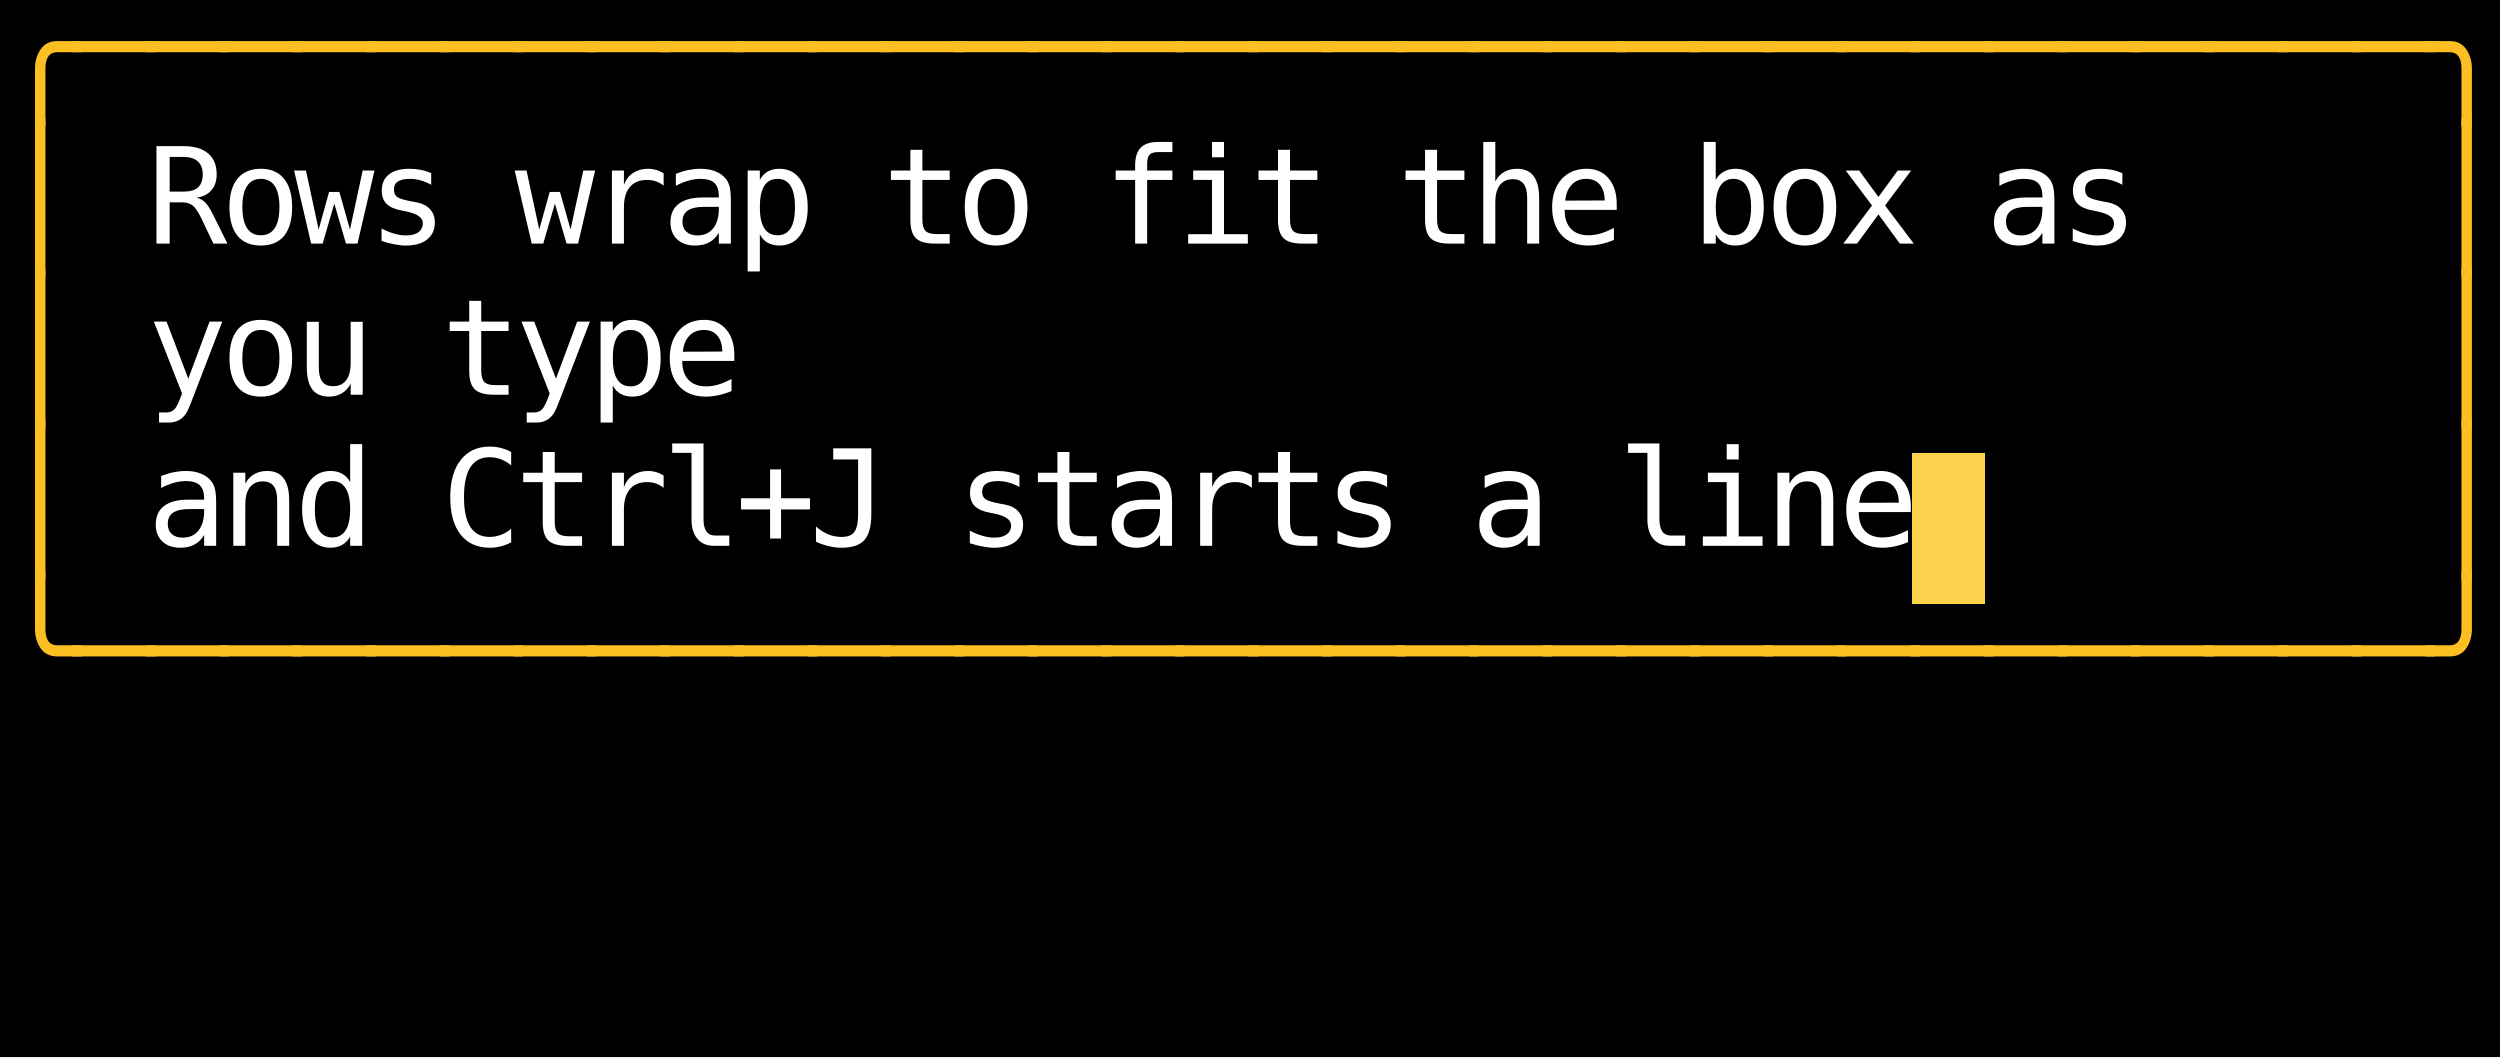
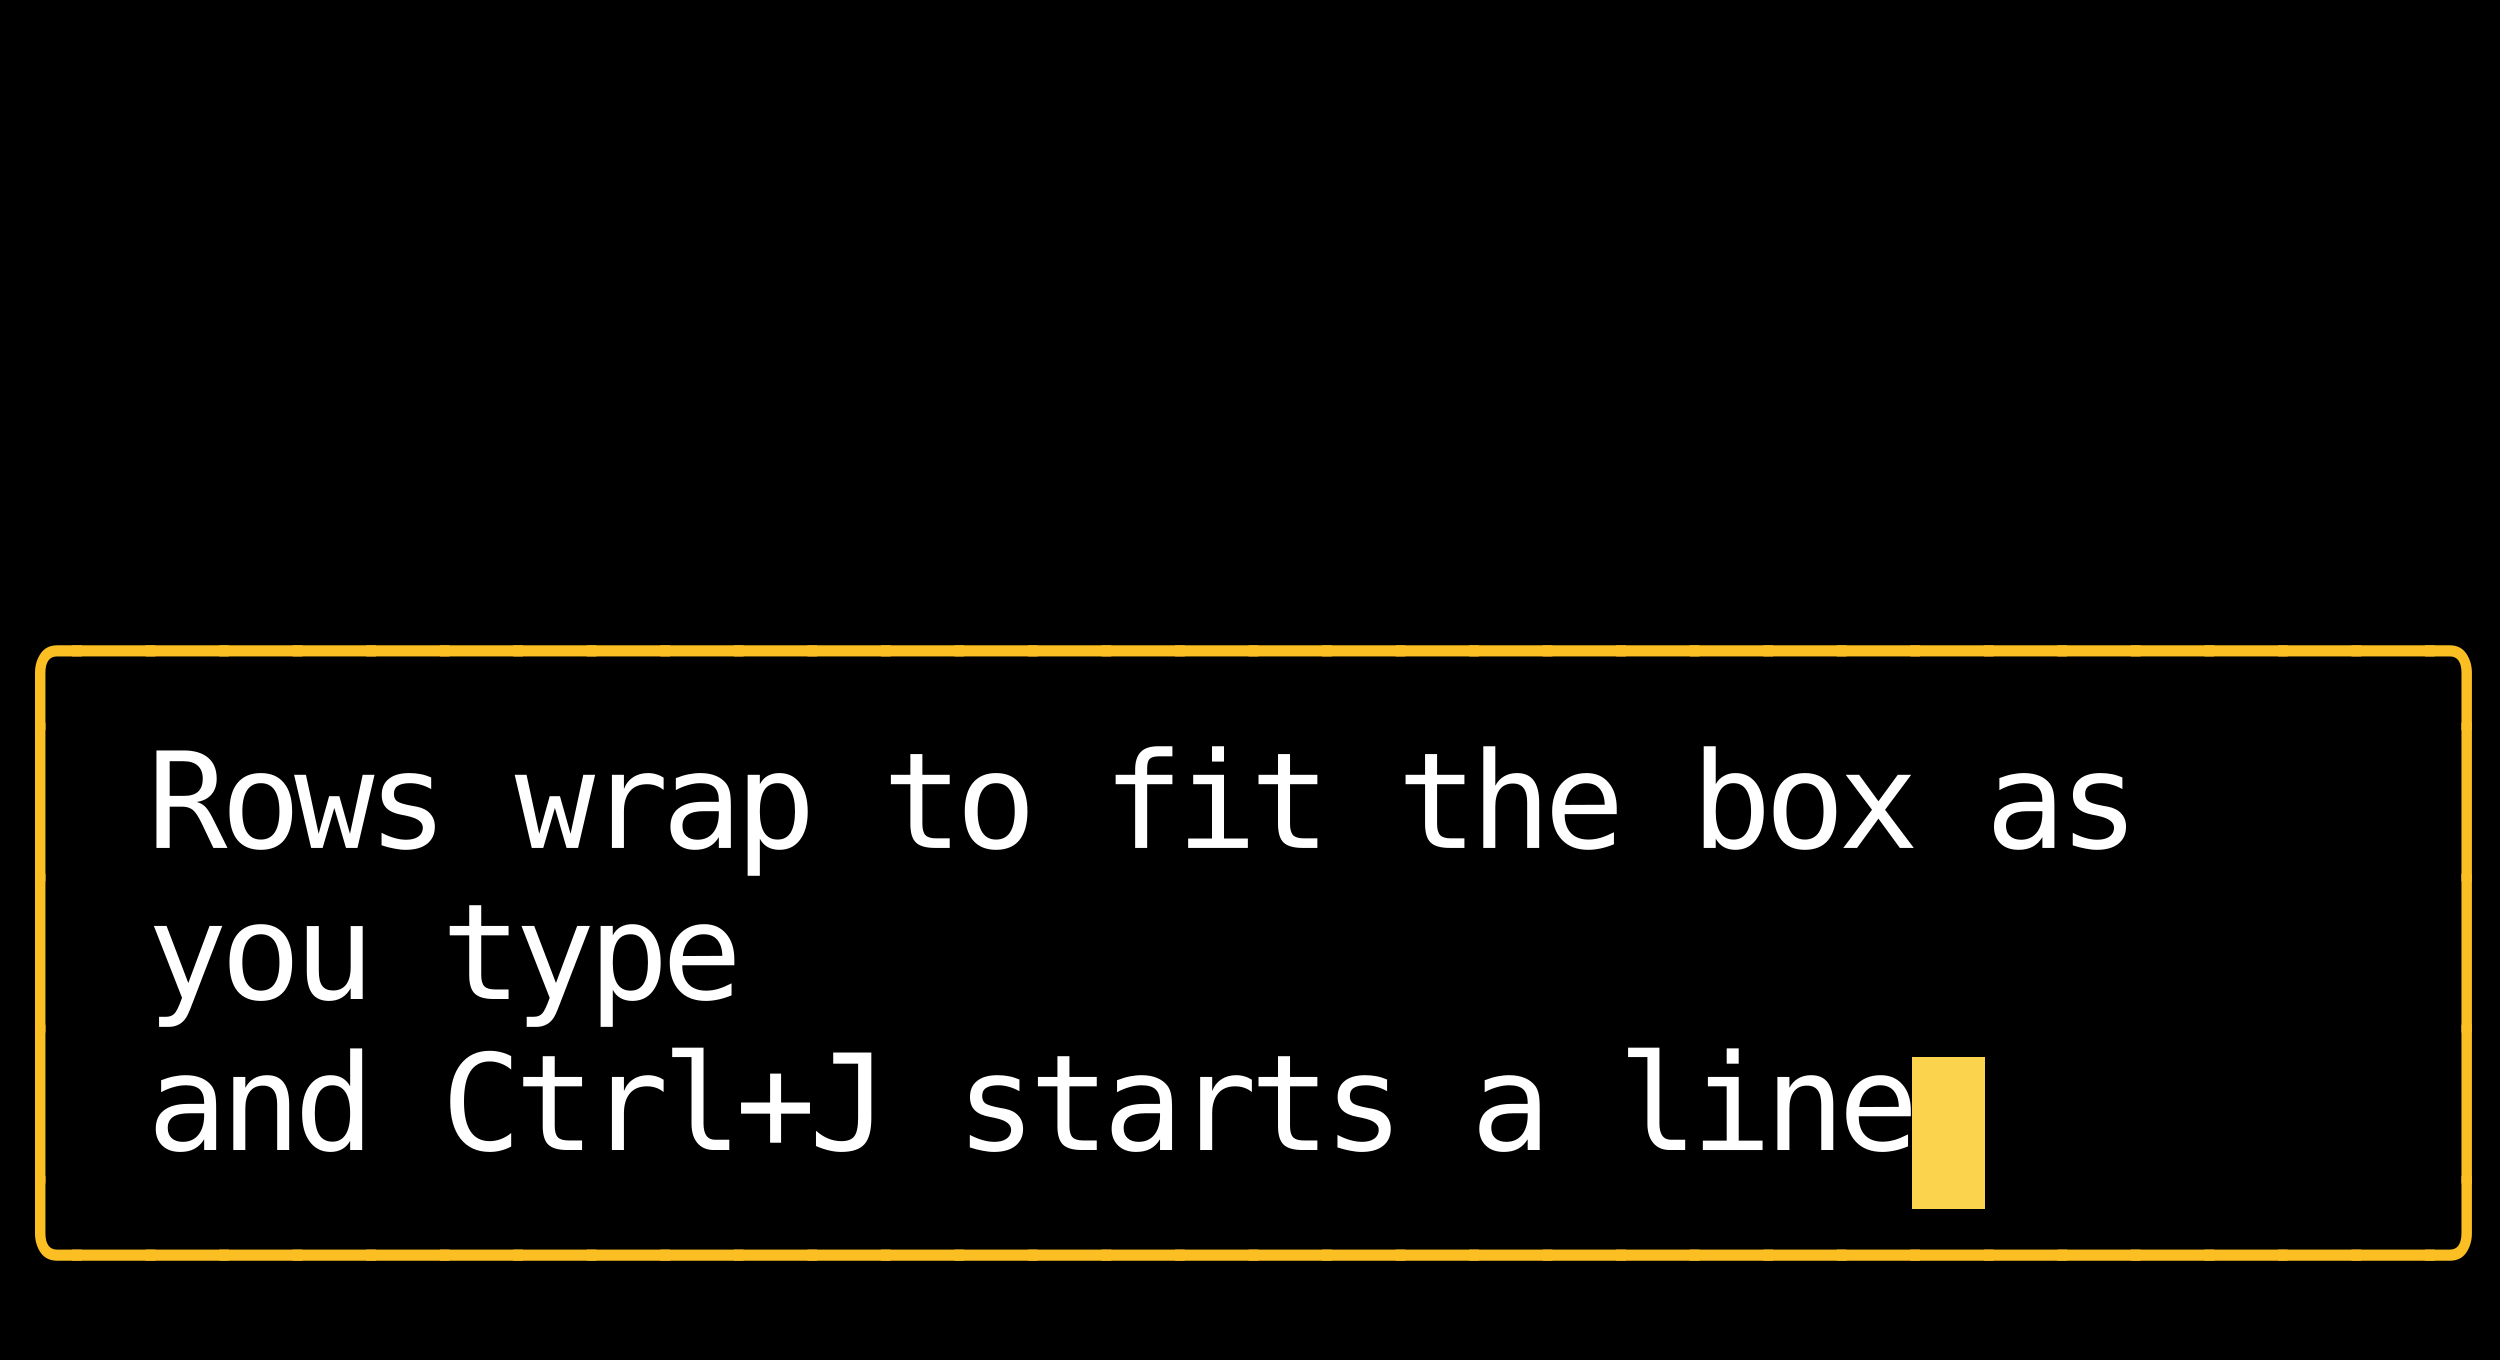
- <svg xmlns="http://www.w3.org/2000/svg" width="18.70em" height="7.91em">
+ <svg xmlns="http://www.w3.org/2000/svg" width="18.70em" height="10.17em">
  <style>svg {
  dominant-baseline: hanging;
  font-size: 1rem;
}
</style>
  <g shape-rendering="crispEdges">
-     <rect x="0.00em" y="0.00em" width="18.70em" height="7.91em" fill="#000000" />
+     <rect x="0.00em" y="0.00em" width="18.70em" height="10.17em" fill="#000000" />
    <rect x="0.00em" y="0.00em" width="18.70em" height="1.13em" fill="#000000" />
    <rect x="0.00em" y="1.13em" width="18.70em" height="1.13em" fill="#000000" />
    <rect x="0.00em" y="2.26em" width="18.70em" height="1.13em" fill="#000000" />
-     <rect x="0.00em" y="3.39em" width="14.30em" height="1.13em" fill="#000000" />
-     <rect x="14.30em" y="3.39em" width="0.55em" height="1.13em" fill="#fcd34d" />
-     <rect x="14.85em" y="3.39em" width="3.85em" height="1.13em" fill="#000000" />
+     <rect x="0.00em" y="3.39em" width="18.70em" height="1.13em" fill="#000000" />
    <rect x="0.00em" y="4.52em" width="18.70em" height="1.13em" fill="#000000" />
    <rect x="0.00em" y="5.65em" width="18.70em" height="1.13em" fill="#000000" />
    <rect x="0.00em" y="6.78em" width="18.70em" height="1.13em" fill="#000000" />
+     <rect x="0.00em" y="7.91em" width="14.30em" height="1.13em" fill="#000000" />
+     <rect x="14.30em" y="7.91em" width="0.55em" height="1.13em" fill="#fcd34d" />
+     <rect x="14.85em" y="7.91em" width="3.85em" height="1.13em" fill="#000000" />
+     <rect x="0.00em" y="9.04em" width="18.70em" height="1.13em" fill="#000000" />
  </g>
  <text fill="#ffffff" font-family="monospace">
-     <tspan y="0.00em">
+     <tspan y="0.00em" />
+     <tspan y="1.13em" />
+     <tspan y="2.26em" />
+     <tspan y="3.39em" />
+     <tspan y="4.52em">
      <tspan x="0.00em" fill="#fbbf24">╭</tspan>
      <tspan x="0.55em" fill="#fbbf24">─</tspan>
      <tspan x="1.10em" fill="#fbbf24">─</tspan>
      <tspan x="1.65em" fill="#fbbf24">─</tspan>
      <tspan x="2.20em" fill="#fbbf24">─</tspan>
      <tspan x="2.75em" fill="#fbbf24">─</tspan>
      <tspan x="3.30em" fill="#fbbf24">─</tspan>
      <tspan x="3.85em" fill="#fbbf24">─</tspan>
      <tspan x="4.40em" fill="#fbbf24">─</tspan>
      <tspan x="4.95em" fill="#fbbf24">─</tspan>
      <tspan x="5.50em" fill="#fbbf24">─</tspan>
      <tspan x="6.05em" fill="#fbbf24">─</tspan>
      <tspan x="6.60em" fill="#fbbf24">─</tspan>
      <tspan x="7.15em" fill="#fbbf24">─</tspan>
      <tspan x="7.70em" fill="#fbbf24">─</tspan>
      <tspan x="8.25em" fill="#fbbf24">─</tspan>
      <tspan x="8.80em" fill="#fbbf24">─</tspan>
      <tspan x="9.35em" fill="#fbbf24">─</tspan>
      <tspan x="9.90em" fill="#fbbf24">─</tspan>
      <tspan x="10.45em" fill="#fbbf24">─</tspan>
      <tspan x="11.00em" fill="#fbbf24">─</tspan>
      <tspan x="11.55em" fill="#fbbf24">─</tspan>
      <tspan x="12.10em" fill="#fbbf24">─</tspan>
      <tspan x="12.65em" fill="#fbbf24">─</tspan>
      <tspan x="13.20em" fill="#fbbf24">─</tspan>
      <tspan x="13.75em" fill="#fbbf24">─</tspan>
      <tspan x="14.30em" fill="#fbbf24">─</tspan>
      <tspan x="14.85em" fill="#fbbf24">─</tspan>
      <tspan x="15.40em" fill="#fbbf24">─</tspan>
      <tspan x="15.95em" fill="#fbbf24">─</tspan>
      <tspan x="16.50em" fill="#fbbf24">─</tspan>
      <tspan x="17.05em" fill="#fbbf24">─</tspan>
      <tspan x="17.60em" fill="#fbbf24">─</tspan>
      <tspan x="18.15em" fill="#fbbf24">╮</tspan>
    </tspan>
-     <tspan y="1.13em">
+     <tspan y="5.65em">
      <tspan x="0.00em" fill="#fbbf24">│</tspan>
      <tspan x="1.10em">R</tspan>
      <tspan x="1.65em">o</tspan>
      <tspan x="2.20em">w</tspan>
      <tspan x="2.75em">s</tspan>
      <tspan x="3.85em">w</tspan>
      <tspan x="4.40em">r</tspan>
      <tspan x="4.95em">a</tspan>
      <tspan x="5.50em">p</tspan>
      <tspan x="6.60em">t</tspan>
      <tspan x="7.15em">o</tspan>
      <tspan x="8.25em">f</tspan>
      <tspan x="8.80em">i</tspan>
      <tspan x="9.35em">t</tspan>
      <tspan x="10.45em">t</tspan>
      <tspan x="11.00em">h</tspan>
      <tspan x="11.55em">e</tspan>
      <tspan x="12.65em">b</tspan>
      <tspan x="13.20em">o</tspan>
      <tspan x="13.75em">x</tspan>
      <tspan x="14.85em">a</tspan>
      <tspan x="15.40em">s</tspan>
      <tspan x="18.15em" fill="#fbbf24">│</tspan>
    </tspan>
-     <tspan y="2.26em">
+     <tspan y="6.78em">
      <tspan x="0.00em" fill="#fbbf24">│</tspan>
      <tspan x="1.10em">y</tspan>
      <tspan x="1.65em">o</tspan>
      <tspan x="2.20em">u</tspan>
      <tspan x="3.30em">t</tspan>
      <tspan x="3.85em">y</tspan>
      <tspan x="4.40em">p</tspan>
      <tspan x="4.95em">e</tspan>
      <tspan x="18.15em" fill="#fbbf24">│</tspan>
    </tspan>
-     <tspan y="3.39em">
+     <tspan y="7.91em">
      <tspan x="0.00em" fill="#fbbf24">│</tspan>
      <tspan x="1.10em">a</tspan>
      <tspan x="1.65em">n</tspan>
      <tspan x="2.20em">d</tspan>
      <tspan x="3.30em">C</tspan>
      <tspan x="3.85em">t</tspan>
      <tspan x="4.40em">r</tspan>
      <tspan x="4.95em">l</tspan>
      <tspan x="5.50em">+</tspan>
      <tspan x="6.05em">J</tspan>
      <tspan x="7.15em">s</tspan>
      <tspan x="7.70em">t</tspan>
      <tspan x="8.25em">a</tspan>
      <tspan x="8.80em">r</tspan>
      <tspan x="9.35em">t</tspan>
      <tspan x="9.90em">s</tspan>
      <tspan x="11.00em">a</tspan>
      <tspan x="12.10em">l</tspan>
      <tspan x="12.65em">i</tspan>
      <tspan x="13.20em">n</tspan>
      <tspan x="13.75em">e</tspan>
      <tspan x="18.15em" fill="#fbbf24">│</tspan>
    </tspan>
-     <tspan y="4.52em">
+     <tspan y="9.04em">
      <tspan x="0.00em" fill="#fbbf24">╰</tspan>
      <tspan x="0.55em" fill="#fbbf24">─</tspan>
      <tspan x="1.10em" fill="#fbbf24">─</tspan>
      <tspan x="1.65em" fill="#fbbf24">─</tspan>
      <tspan x="2.20em" fill="#fbbf24">─</tspan>
      <tspan x="2.75em" fill="#fbbf24">─</tspan>
      <tspan x="3.30em" fill="#fbbf24">─</tspan>
      <tspan x="3.85em" fill="#fbbf24">─</tspan>
      <tspan x="4.40em" fill="#fbbf24">─</tspan>
      <tspan x="4.95em" fill="#fbbf24">─</tspan>
      <tspan x="5.50em" fill="#fbbf24">─</tspan>
      <tspan x="6.05em" fill="#fbbf24">─</tspan>
      <tspan x="6.60em" fill="#fbbf24">─</tspan>
      <tspan x="7.15em" fill="#fbbf24">─</tspan>
      <tspan x="7.70em" fill="#fbbf24">─</tspan>
      <tspan x="8.25em" fill="#fbbf24">─</tspan>
      <tspan x="8.80em" fill="#fbbf24">─</tspan>
      <tspan x="9.35em" fill="#fbbf24">─</tspan>
      <tspan x="9.90em" fill="#fbbf24">─</tspan>
      <tspan x="10.45em" fill="#fbbf24">─</tspan>
      <tspan x="11.00em" fill="#fbbf24">─</tspan>
      <tspan x="11.55em" fill="#fbbf24">─</tspan>
      <tspan x="12.10em" fill="#fbbf24">─</tspan>
      <tspan x="12.65em" fill="#fbbf24">─</tspan>
      <tspan x="13.20em" fill="#fbbf24">─</tspan>
      <tspan x="13.75em" fill="#fbbf24">─</tspan>
      <tspan x="14.30em" fill="#fbbf24">─</tspan>
      <tspan x="14.85em" fill="#fbbf24">─</tspan>
      <tspan x="15.40em" fill="#fbbf24">─</tspan>
      <tspan x="15.95em" fill="#fbbf24">─</tspan>
      <tspan x="16.50em" fill="#fbbf24">─</tspan>
      <tspan x="17.05em" fill="#fbbf24">─</tspan>
      <tspan x="17.60em" fill="#fbbf24">─</tspan>
      <tspan x="18.15em" fill="#fbbf24">╯</tspan>
    </tspan>
-     <tspan y="5.65em" />
-     <tspan y="6.78em" />
  </text>
</svg>
